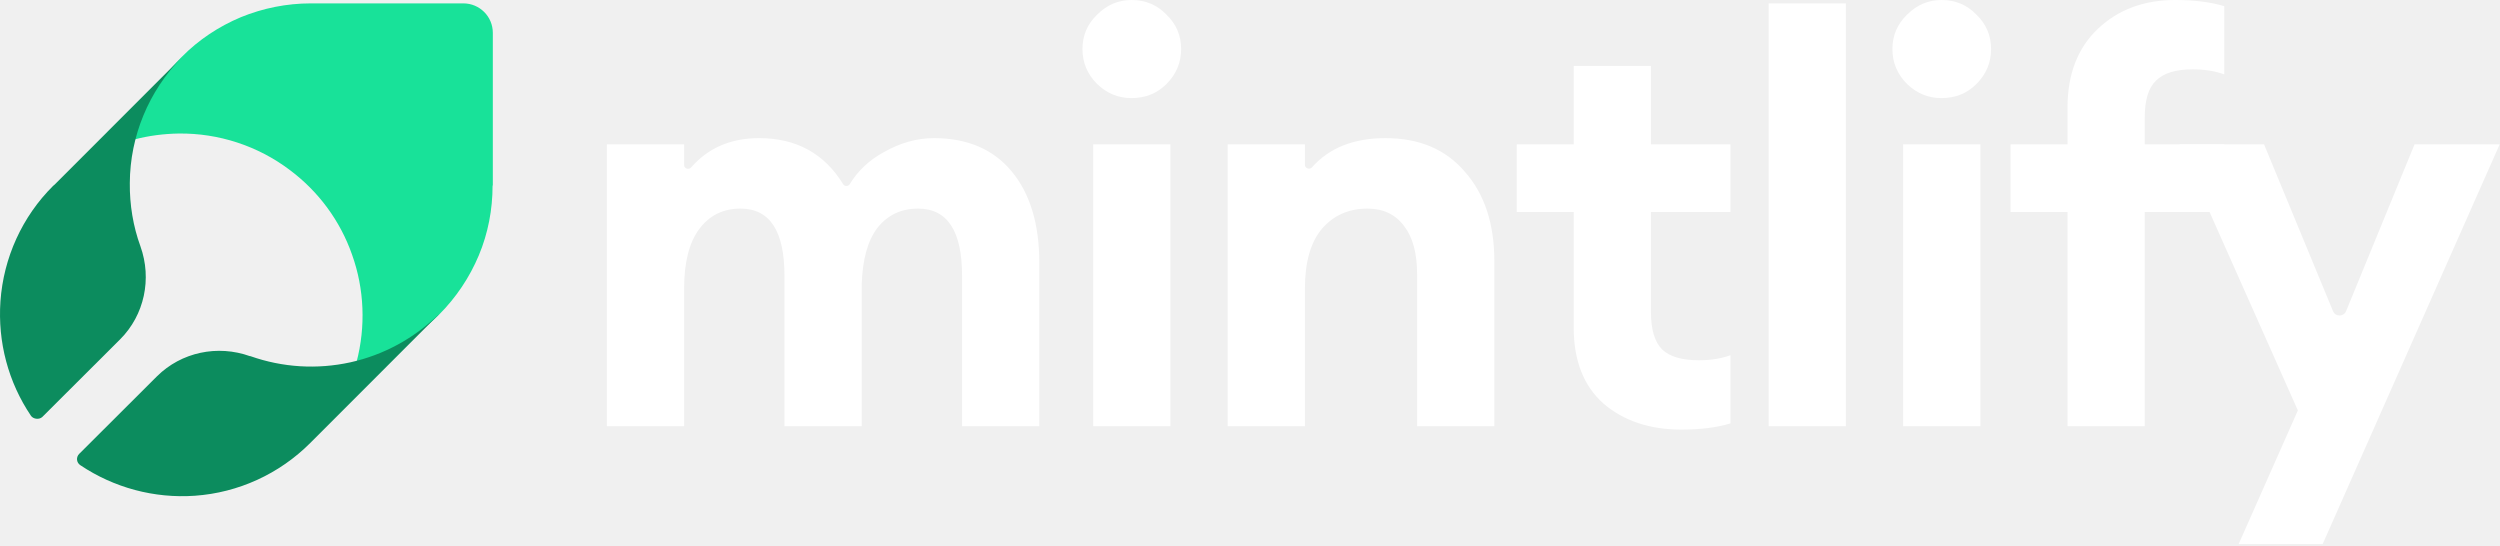
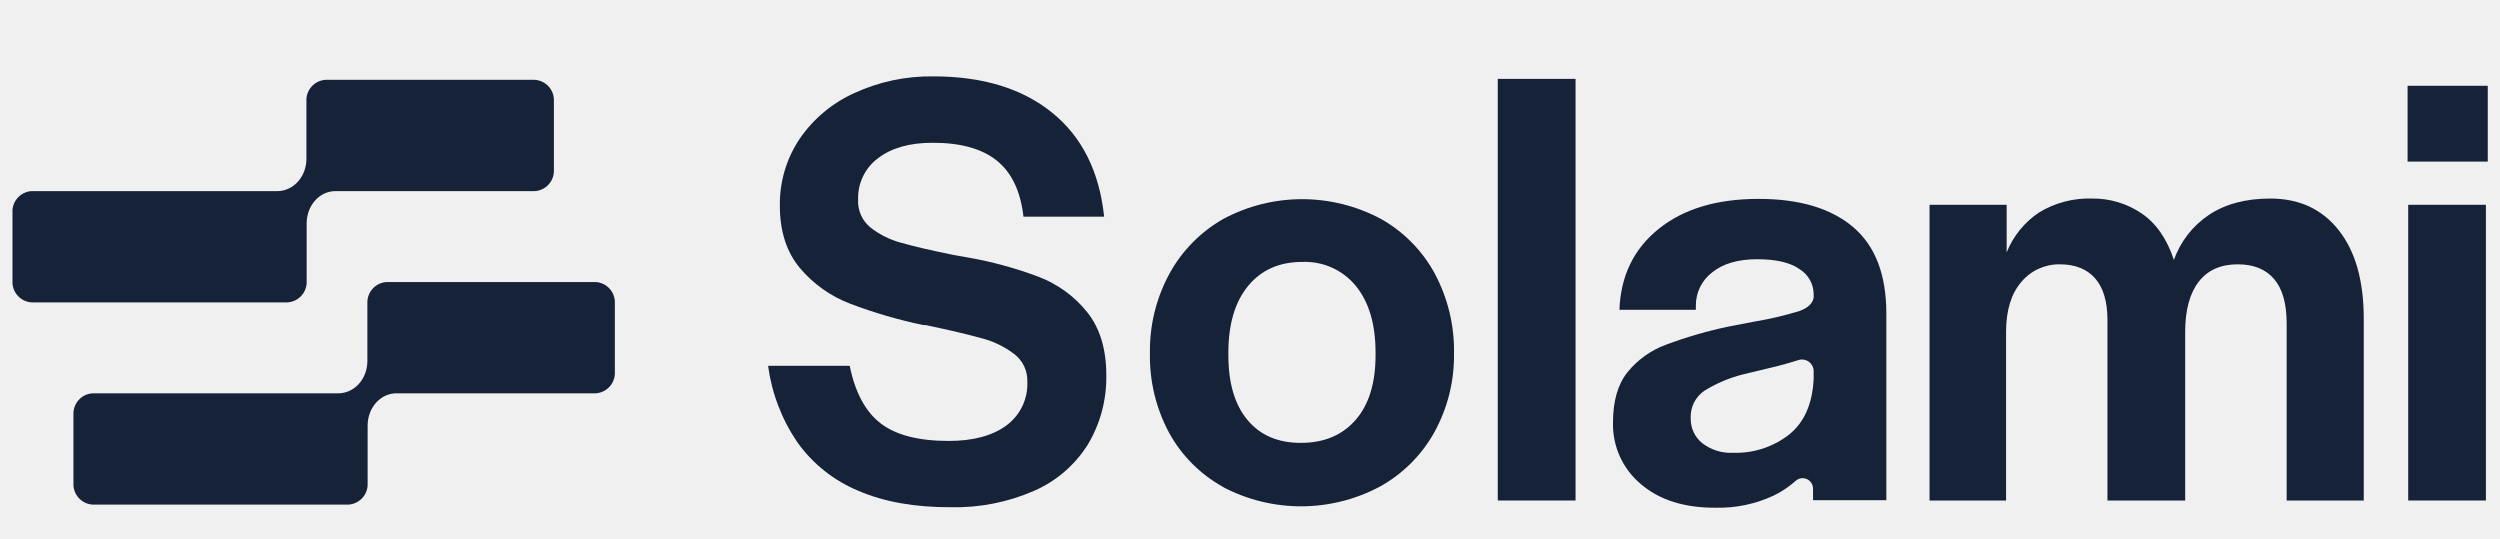
- <svg xmlns="http://www.w3.org/2000/svg" width="1682" height="367" viewBox="0 0 1682 367" fill="none">
-   <path d="M1562.69 366.037H1506.17L1546 276.14L1466.34 97.105H1523.24L1569.66 209.337C1571.28 213.26 1576.84 213.253 1578.45 209.325L1624.52 97.105H1681.79L1562.69 366.037Z" fill="white" />
-   <path d="M1391.02 286.761V142.622H1352.71V97.104H1391.02V72.449C1391.02 49.943 1397.85 32.242 1411.5 19.345C1425.16 6.448 1442.48 0 1463.47 0C1476.37 0 1487.37 1.391 1496.47 4.172V50.069C1490.4 47.793 1483.32 46.656 1475.23 46.656C1463.85 46.656 1455.63 49.184 1450.57 54.242C1445.51 59.046 1442.99 67.265 1442.99 78.897V97.104H1496.47V142.622H1442.99V286.761H1391.02Z" fill="white" />
-   <path d="M1306.22 66.001C1297.37 66.001 1289.66 62.84 1283.08 56.518C1276.51 49.943 1273.22 42.104 1273.22 33C1273.22 23.897 1276.51 16.184 1283.08 9.862C1289.66 3.287 1297.37 0 1306.22 0C1315.58 0 1323.42 3.287 1329.74 9.862C1336.31 16.184 1339.6 23.897 1339.6 33C1339.6 42.104 1336.31 49.943 1329.74 56.518C1323.42 62.84 1315.58 66.001 1306.22 66.001ZM1280.43 286.761V97.104H1332.39V286.761H1280.43Z" fill="white" />
-   <path d="M1189.94 286.761V2.276H1241.91V286.761H1189.94Z" fill="white" />
-   <path d="M1131.24 289.037C1110 289.037 1092.55 283.221 1078.89 271.588C1065.49 259.703 1058.79 242.634 1058.79 220.381V142.622H1020.48V97.104H1058.79V44.38H1110.76V97.104H1164.24V142.622H1110.76V210.14C1110.76 221.772 1113.29 230.117 1118.34 235.174C1123.4 239.979 1131.62 242.381 1143 242.381C1151.09 242.381 1158.17 241.243 1164.24 238.967V284.864C1155.14 287.646 1144.14 289.037 1131.24 289.037Z" fill="white" />
-   <path d="M825.979 286.761V97.104H877.945V110.967C877.945 113.311 881.135 114.347 882.688 112.591C894.273 99.485 910.773 92.932 932.187 92.932C954.946 92.932 972.774 100.518 985.67 115.69C998.82 130.61 1005.39 150.587 1005.39 175.622V286.761H953.429V184.346C953.429 170.438 950.521 159.691 944.704 152.104C938.888 144.265 930.67 140.346 920.049 140.346C907.405 140.346 897.164 144.898 889.325 154.001C881.738 163.105 877.945 176.507 877.945 194.208V286.761H825.979Z" fill="white" />
-   <path d="M761.286 66.001C752.436 66.001 744.723 62.84 738.148 56.518C731.574 49.943 728.286 42.104 728.286 33C728.286 23.897 731.574 16.184 738.148 9.862C744.723 3.287 752.436 0 761.286 0C770.643 0 778.482 3.287 784.804 9.862C791.379 16.184 794.666 23.897 794.666 33C794.666 42.104 791.379 49.943 784.804 56.518C778.482 62.84 770.643 66.001 761.286 66.001ZM735.493 286.761V97.104H787.459V286.761H735.493Z" fill="white" />
-   <path d="M647.273 286.761V185.484C647.273 155.392 637.411 140.346 617.686 140.346C606.307 140.346 597.204 144.645 590.376 153.242C583.801 161.84 580.261 174.61 579.755 191.553V286.761H527.789V185.484C527.789 155.392 517.927 140.346 498.203 140.346C486.571 140.346 477.341 144.898 470.513 154.001C463.685 163.105 460.272 176.507 460.272 194.208V286.761H408.306V97.104H460.272V111.103C460.272 113.435 463.407 114.462 464.939 112.704C476.419 99.522 491.68 92.932 510.72 92.932C535.742 92.932 554.588 103.262 567.259 123.923C568.258 125.553 570.718 125.527 571.712 123.894C577.189 114.891 584.802 107.731 594.548 102.414C605.675 96.093 616.928 92.932 628.307 92.932C650.813 92.932 668.261 100.391 680.652 115.311C693.043 130.231 699.239 150.714 699.239 176.76V286.761H647.273Z" fill="white" />
-   <path d="M331.569 124.833V22.09C331.569 11.065 322.625 2.276 311.764 2.276H209.069C192.938 2.276 176.967 5.472 162.113 11.544C147.26 17.775 133.685 26.724 122.345 38.228L121.546 39.027C106.533 54.207 95.833 73.062 90.402 93.834C100.145 91.277 110.206 89.999 120.268 89.839C147.1 89.52 173.453 98.148 194.855 114.287C214.18 128.668 228.873 148.481 236.859 171.331C245.164 194.5 246.122 219.746 239.893 243.554C260.496 238.122 279.503 227.416 294.675 212.396L295.474 211.597C306.813 200.252 315.917 186.67 322.145 171.81C328.374 156.95 331.409 140.971 331.409 124.833H331.569Z" fill="#18E299" />
-   <path d="M87.337 123.098C87.496 91.579 100.066 61.334 122.182 38.73L36.739 124.212C36.421 124.531 36.102 124.69 35.784 125.008C14.941 145.702 2.371 173.4 0.303 202.69C-1.607 230.07 5.553 257.131 20.828 279.736C22.285 281.892 26.238 282.601 28.466 280.532L80.813 228.319C97.202 211.923 102.293 187.568 94.497 165.759C89.564 152.229 87.178 137.743 87.337 123.098Z" fill="#0C8C5E" />
-   <path d="M294.976 211.605C278.587 227.683 258.062 238.826 235.786 243.761C213.351 248.695 190.121 247.263 168.482 239.622C168.482 239.622 168.323 239.622 168.164 239.622C146.365 231.822 122.022 236.916 105.633 253.153L53.285 305.365C51.057 307.594 51.376 311.255 54.081 313.006C76.674 328.129 103.724 335.451 131.091 333.541C160.368 331.472 187.894 318.896 208.737 298.043L209.533 297.247L294.976 211.765V211.605Z" fill="#0C8C5E" />
+ <svg xmlns="http://www.w3.org/2000/svg" id="Layer_1" data-name="Layer 1" viewBox="0 0 520.77 112.25">
+   <defs>
+     <style>.cls-1{fill:#152238;}</style>
+   </defs>
+   <path class="cls-1" d="M178.81,102.24a29.45,29.45,0,0,1-12.72-10.12A37,37,0,0,1,160,76.2h17q1.7,8.35,6.46,12c3.17,2.44,7.9,3.65,14.16,3.65q7.69,0,12.07-3.26A10.74,10.74,0,0,0,214,79.47a6.93,6.93,0,0,0-2.67-5.68,19,19,0,0,0-6.85-3.33q-4.19-1.17-11.62-2.74h-.52a102.11,102.11,0,0,1-15.2-4.44,25.61,25.61,0,0,1-10.51-7.44q-4.17-5-4.18-12.92a24.43,24.43,0,0,1,4.12-14A27.52,27.52,0,0,1,178,19.37a38,38,0,0,1,16.45-3.46q15.39,0,24.73,7.57T230,45.14H213.2q-.91-7.95-5.55-11.68t-13.37-3.72q-7.18,0-11.36,3.2a10.35,10.35,0,0,0-4.17,8.68,7,7,0,0,0,2.54,5.74,17.72,17.72,0,0,0,6.4,3.2c2.56.74,6.2,1.59,10.89,2.54l3,.53a81.31,81.31,0,0,1,14.69,4A23.81,23.81,0,0,1,226.45,65q4,5,4,13.12a27.19,27.19,0,0,1-3.85,14.49,25.06,25.06,0,0,1-11.23,9.65,41,41,0,0,1-17.29,3.4Q186.84,105.7,178.81,102.24Z" />
+   <path class="cls-1" d="M254.7,101.39a28.66,28.66,0,0,1-11.16-11.22,33.67,33.67,0,0,1-4-16.58A33.53,33.53,0,0,1,243.61,57,29.28,29.28,0,0,1,254.83,45.6a34.81,34.81,0,0,1,32.82,0A28.77,28.77,0,0,1,298.88,57a34,34,0,0,1,4,16.64A33,33,0,0,1,298.81,90a29.08,29.08,0,0,1-11.35,11.35,34.88,34.88,0,0,1-32.76.07Zm27.67-13.9q4.17-4.76,4.17-13.51v-.52q0-8.86-4.11-13.9a13.67,13.67,0,0,0-11.15-5q-7.18,0-11.29,5t-4.11,13.9V74q0,8.74,4,13.51T271,92.25Q278.2,92.25,282.37,87.49Z" />
+   <path class="cls-1" d="M312,16.43H328.2v87.83H312Z" />
+   <path class="cls-1" d="M341.84,100.87A16.18,16.18,0,0,1,336,88q0-6.66,3-10.44a18.52,18.52,0,0,1,8-5.74A90.33,90.33,0,0,1,360.18,68l5.22-1a72.29,72.29,0,0,0,9.46-2.22c1.7-.61,2.68-1.52,2.94-2.74V61.2a6.14,6.14,0,0,0-2.87-5.09C373,54.71,370.05,54,366.05,54s-7.13.91-9.39,2.74a8.62,8.62,0,0,0-3.4,7v.79H337.34q.39-10.58,8.16-16.84t20.81-6.26q12.79,0,19.71,5.87t6.92,18v38.89H377.67v-2.38a2.17,2.17,0,0,0-3.6-1.66,19.89,19.89,0,0,1-4.56,3.06,26.92,26.92,0,0,1-12.07,2.55Q347.66,105.83,341.84,100.87Zm30.8-10.31q4.77-3.78,5.16-11.62V77.3A2.44,2.44,0,0,0,374.64,75l-1.47.45q-2.55.78-6.59,1.7c-1.14.26-2.22.52-3.27.78A28.55,28.55,0,0,0,355,81.42a6.55,6.55,0,0,0-2.81,5.75,6.43,6.43,0,0,0,2.41,5.15,9.74,9.74,0,0,0,6.46,2A18,18,0,0,0,372.64,90.56Z" />
+   <path class="cls-1" d="M401.94,42.66H418v9.92a18.13,18.13,0,0,1,6.79-8.35,20.07,20.07,0,0,1,11.09-2.87,17.88,17.88,0,0,1,10.18,3.06q4.57,3.07,6.79,9.73a18.77,18.77,0,0,1,7.31-9.4q5.09-3.39,12.79-3.39,9,0,14.22,6.59t5.22,18.46v37.85H476.33V67.33q0-6.13-2.61-9.2t-7.57-3.07q-5.36,0-8.16,3.65t-2.8,10.45v35.1H439V66.68c0-3.83-.85-6.73-2.55-8.68s-4.16-2.94-7.37-2.94a10.24,10.24,0,0,0-8,3.65q-3.19,3.66-3.2,10.45v35.1H401.94Z" />
+   <path class="cls-1" d="M501.52,17.87h16.7V33.66h-16.7Zm.13,24.79h16.18v61.6H501.65Z" />
+   <path class="cls-1" d="M115.38,21.08V35.36a4.24,4.24,0,0,1-4,4.45H69.88c-3.34,0-6,3-6,6.73v12a4.25,4.25,0,0,1-4,4.45H6.6a4.24,4.24,0,0,1-4-4.45V44.26a4.24,4.24,0,0,1,4-4.45H57.77c3.35,0,6.06-3,6.06-6.73v-12a4.24,4.24,0,0,1,4-4.45h43.55A4.24,4.24,0,0,1,115.38,21.08Z" />
+   <path class="cls-1" d="M128.08,63.19V77.47a4.25,4.25,0,0,1-4,4.46H82.58c-3.34,0-6,3-6,6.73v12a4.25,4.25,0,0,1-4,4.45H19.3a4.24,4.24,0,0,1-4-4.45V86.38a4.24,4.24,0,0,1,4-4.45H70.47c3.35,0,6.06-3,6.06-6.73v-12a4.25,4.25,0,0,1,4-4.45h43.54A4.25,4.25,0,0,1,128.08,63.19Z" />
</svg>
